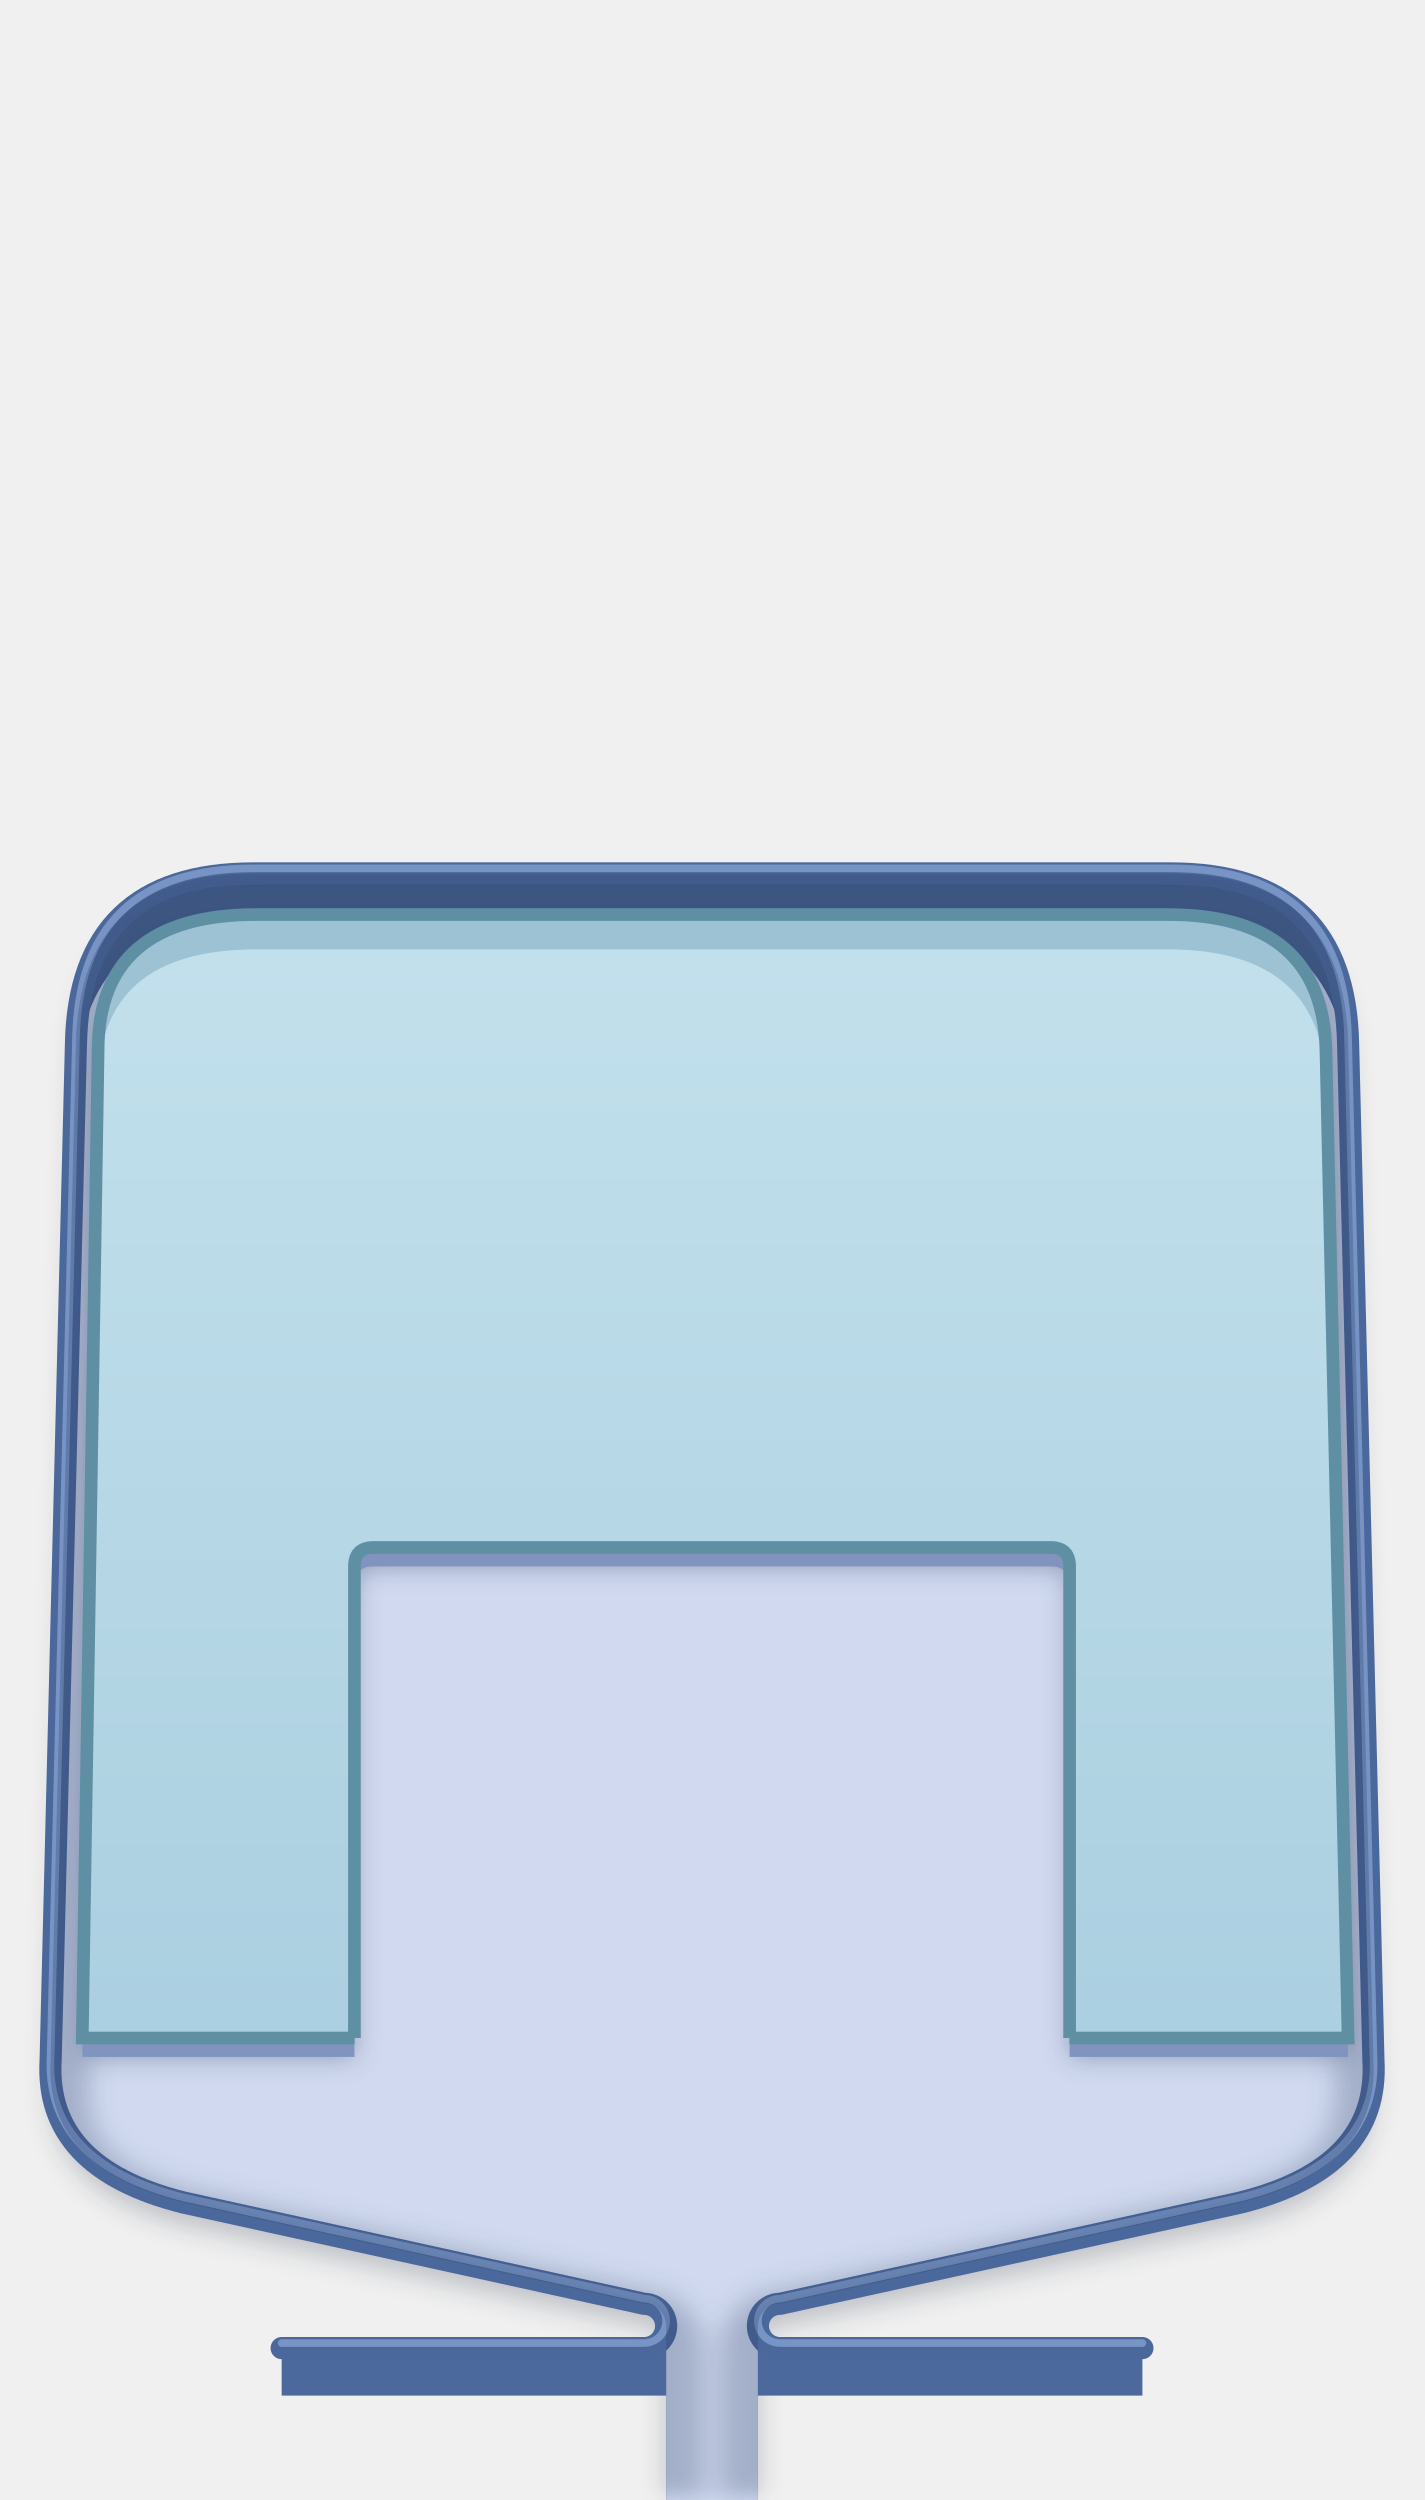
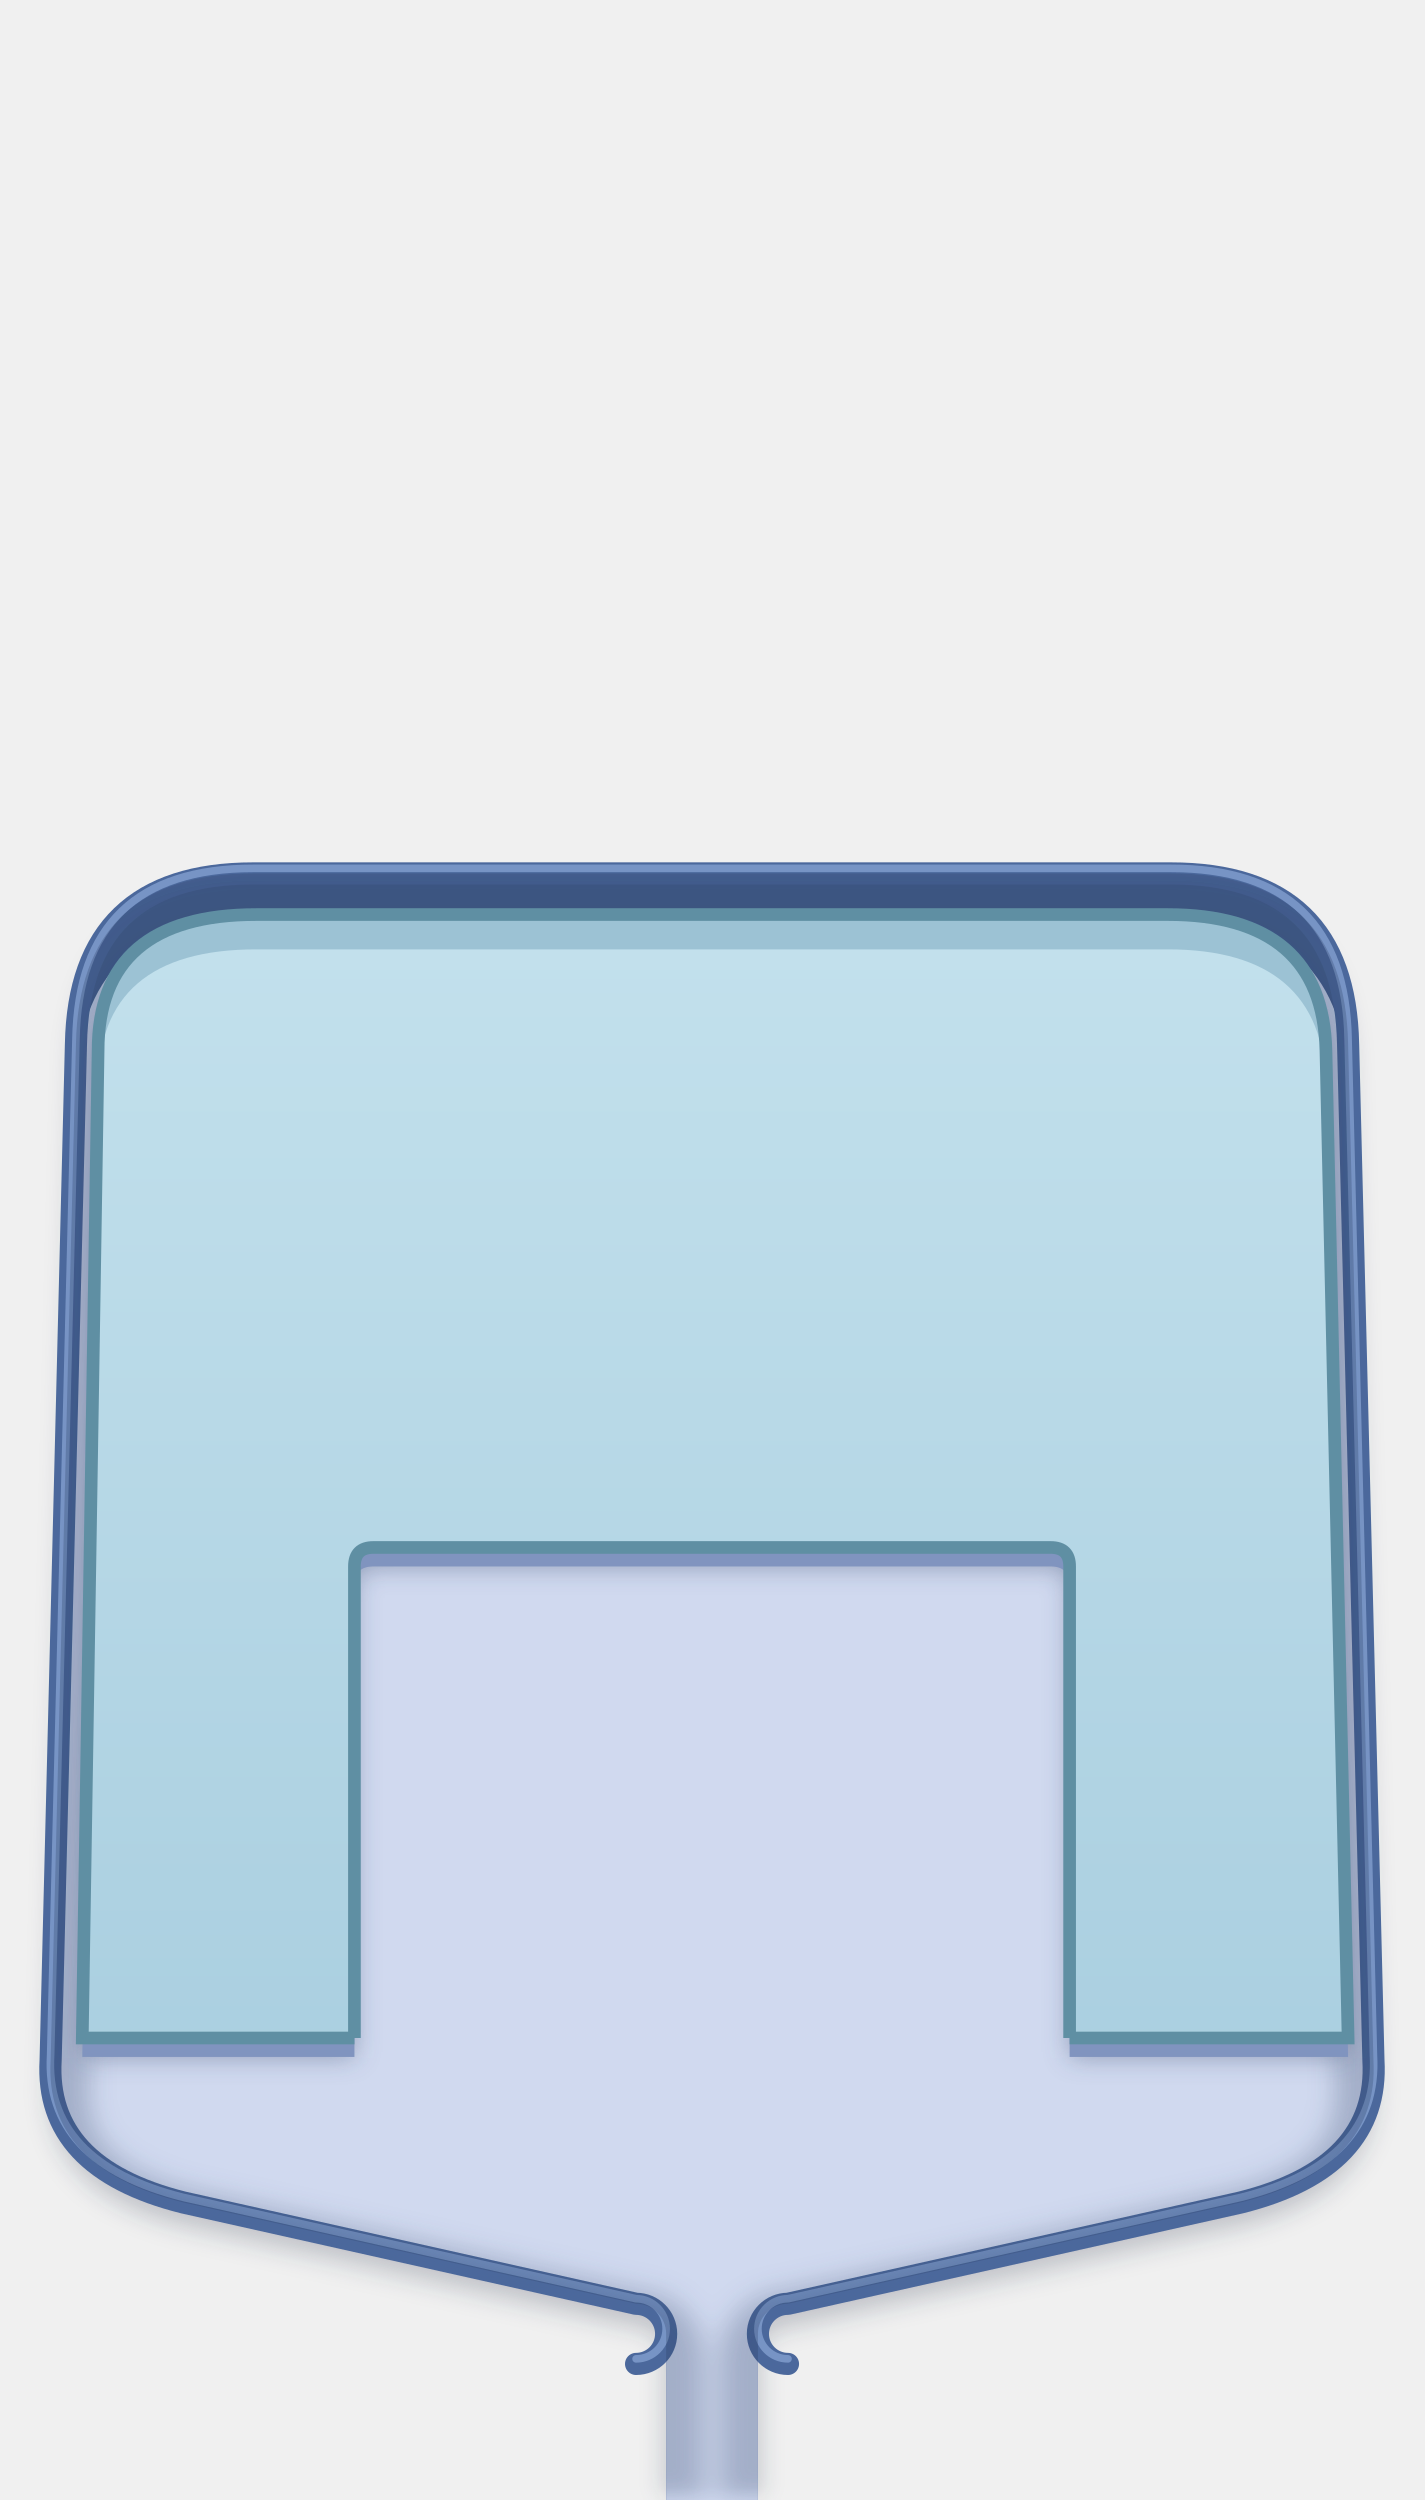
<svg xmlns="http://www.w3.org/2000/svg" width="450" height="790" viewBox="0 0 450 790">
  <defs>
    <linearGradient id="g" x2="0" y2="1">
      <stop stop-color="#c2e0ec" />
      <stop offset="1" stop-color="#aacfe0" />
    </linearGradient>
    <mask id="p">
      <rect width="450" height="790" fill="white" />
      <path d="M118,653 Q112,653 112,647 L112,495 Q112,489 118,489 L332,489 Q338,489 338,495 L338,647 Q338,653 332,653 Z" fill="black" />
    </mask>
    <clipPath id="c">
      <path d="M26 644 L31 332 Q31 289 81 289 H369 Q418 289 419 332 L426 644 Z" />
    </clipPath>
    <filter id="soft" x="-20%" y="-20%" width="140%" height="140%">
      <feGaussianBlur stdDeviation="4" />
    </filter>
    <filter id="softer" x="-20%" y="-20%" width="140%" height="140%">
      <feGaussianBlur stdDeviation="2.2" />
    </filter>
  </defs>
-   <path d="M80 276 H370 Q425 276 426 330 L434 651 Q436 685 392 696 L246.5 728 A7 7 0 0 0 239.5 735 L239.5 800 H210.5 L210.5 735 A7 7 0 0 0 203.5 728 L58 696 Q14 685 16 651 L24 330 Q25 276 80 276 Z" transform="translate(0,7)" fill="#16213d" opacity=".24" filter="url(#soft)" />
+   <path d="M80 276 H370 Q425 276 426 330 L434 651 Q436 685 392 696 L249 728 A9.5 9.5 0 0 0 239.5 737.5 L239.5 800 H210.5 L210.5 737.5 A9.5 9.5 0 0 0 201 728 L58 696 Q14 685 16 651 L24 330 Q25 276 80 276 Z" transform="translate(0,7)" fill="#16213d" opacity=".24" filter="url(#soft)" />
  <clipPath id="wallface">
-     <path d="M80 276 H370 Q425 276 426 330 L434 651 Q436 685 392 696 L246.5 728 A7 7 0 0 0 239.5 735 L239.5 800 H210.5 L210.5 735 A7 7 0 0 0 203.5 728 L58 696 Q14 685 16 651 L24 330 Q25 276 80 276 Z" />
+     <path d="M80 276 H370 Q425 276 426 330 L434 651 Q436 685 392 696 L249 728 A9.5 9.5 0 0 0 239.5 737.5 L239.5 800 H210.5 L210.5 737.5 A9.5 9.5 0 0 0 201 728 L58 696 Q14 685 16 651 L24 330 Q25 276 80 276 Z" />
  </clipPath>
  <g>
-     <path d="M80 276 H370 Q425 276 426 330 L434 651 Q436 685 392 696 L246.5 728 A7 7 0 0 0 239.5 735 L239.5 800 H210.5 L210.5 735 A7 7 0 0 0 203.5 728 L58 696 Q14 685 16 651 L24 330 Q25 276 80 276 Z" fill="#45608f" />
+     <path d="M80 276 H370 Q425 276 426 330 L434 651 Q436 685 392 696 L249 728 A9.5 9.5 0 0 0 239.5 737.5 L239.5 800 H210.5 L210.5 737.5 A9.5 9.5 0 0 0 201 728 L58 696 Q14 685 16 651 L24 330 Q25 276 80 276 Z" fill="#45608f" />
    <g clip-path="url(#wallface)">
-       <path d="M80 276 H370 Q425 276 426 330 L434 651 Q436 685 392 696 L246.5 728 A7 7 0 0 0 239.5 735 L239.5 800 H210.5 L210.5 735 A7 7 0 0 0 203.5 728 L58 696 Q14 685 16 651 L24 330 Q25 276 80 276 Z" transform="translate(0,14)" fill="#d0d9ef" />
+       <path d="M80 276 H370 Q425 276 426 330 L434 651 Q436 685 392 696 L249 728 A9.5 9.5 0 0 0 239.5 737.5 L239.5 800 H210.5 L210.5 737.5 A9.5 9.5 0 0 0 201 728 L58 696 Q14 685 16 651 L24 330 Q25 276 80 276 Z" transform="translate(0,14)" fill="#d0d9ef" />
    </g>
  </g>
-   <path d="M239.5 735 A7 7 0 0 0 246.5 742 H361 V757 H239.5 Z M210.5 735 A7 7 0 0 1 203.5 742 H89 V757 H210.5 Z" fill="#4c699d" />
-   <path d="M361 742 H246.5 A7 7 0 0 1 239.5 735 A7 7 0 0 1 246.5 728 L392 696 Q436 685 434 651 L426 330 Q425 276 370 276 H80 Q25 276 24 330 L16 651 Q14 685 58 696 L203.5 728 A7 7 0 0 1 210.5 735 A7 7 0 0 1 203.5 742 H89" fill="none" stroke="#4b689c" stroke-width="7" stroke-linejoin="round" stroke-linecap="round" />
-   <path d="M361 742 H246.5 A7 7 0 0 1 239.5 735 A7 7 0 0 1 246.5 728 L392 696 Q436 685 434 651 L426 330 Q425 276 370 276 H80 Q25 276 24 330 L16 651 Q14 685 58 696 L203.5 728 A7 7 0 0 1 210.5 735 A7 7 0 0 1 203.5 742 H89" fill="none" stroke="#7f9ccc" stroke-width="2.4" stroke-linejoin="round" stroke-linecap="round" transform="translate(0,-1.6)" opacity=".85" />
+   <path d="M249 747 A9.5 9.5 0 0 1 239.5 737.5 A9.5 9.5 0 0 1 249 728 L392 696 Q436 685 434 651 L426 330 Q425 276 370 276 H80 Q25 276 24 330 L16 651 Q14 685 58 696 L201 728 A9.5 9.5 0 0 1 210.5 737.5 A9.5 9.5 0 0 1 201 747" fill="none" stroke="#4b689c" stroke-width="7" stroke-linejoin="round" stroke-linecap="round" />
+   <path d="M249 747 A9.5 9.5 0 0 1 239.5 737.5 A9.5 9.5 0 0 1 249 728 L392 696 Q436 685 434 651 L426 330 Q425 276 370 276 H80 Q25 276 24 330 L16 651 Q14 685 58 696 L201 728 A9.5 9.5 0 0 1 210.5 737.5 A9.5 9.5 0 0 1 201 747" fill="none" stroke="#7f9ccc" stroke-width="2.4" stroke-linejoin="round" stroke-linecap="round" transform="translate(0,-1.6)" opacity=".85" />
  <clipPath id="floor">
-     <path d="M80 276 H370 Q425 276 426 330 L434 651 Q436 685 392 696 L246.5 728 A7 7 0 0 0 239.5 735 L239.5 800 H210.5 L210.5 735 A7 7 0 0 0 203.5 728 L58 696 Q14 685 16 651 L24 330 Q25 276 80 276 Z" />
+     <path d="M80 276 H370 Q425 276 426 330 L434 651 Q436 685 392 696 L249 728 A9.5 9.5 0 0 0 239.5 737.5 L239.5 800 H210.5 L210.5 737.5 A9.5 9.5 0 0 0 201 728 L58 696 Q14 685 16 651 L24 330 Q25 276 80 276 Z" />
  </clipPath>
  <g clip-path="url(#floor)">
-     <path d="M80 276 H370 Q425 276 426 330 L434 651 Q436 685 392 696 L246.5 728 A7 7 0 0 0 239.5 735 L239.5 800 H210.5 L210.5 735 A7 7 0 0 0 203.5 728 L58 696 Q14 685 16 651 L24 330 Q25 276 80 276 Z" fill="none" stroke="#22345a" stroke-width="24" opacity="0.26" transform="translate(0,8)" filter="url(#soft)" />
+     <path d="M80 276 H370 Q425 276 426 330 L434 651 Q436 685 392 696 L249 728 A9.5 9.5 0 0 0 239.5 737.5 L239.5 800 H210.5 L210.5 737.5 A9.5 9.5 0 0 0 201 728 L58 696 Q14 685 16 651 L24 330 Q25 276 80 276 Z" fill="none" stroke="#22345a" stroke-width="24" opacity="0.26" transform="translate(0,8)" filter="url(#soft)" />
  </g>
  <g transform="translate(0,6)" opacity="0.38" filter="url(#soft)">
    <path d="M26 644 L31 332 Q31 289 81 289 H369 Q418 289 419 332 L426 644 Z" fill="#22345a" mask="url(#p)" />
  </g>
  <path d="M26 644 L31 332 Q31 289 81 289 H369 Q418 289 419 332 L426 644 Z" transform="translate(0,6)" fill="#8094bf" mask="url(#p)" />
  <clipPath id="glassface">
    <path d="M26 644 L31 332 Q31 289 81 289 H369 Q418 289 419 332 L426 644 Z" />
  </clipPath>
  <g mask="url(#p)">
    <path d="M26 644 L31 332 Q31 289 81 289 H369 Q418 289 419 332 L426 644 Z" fill="#9cc2d4" />
    <g clip-path="url(#glassface)">
      <path d="M26 644 L31 332 Q31 289 81 289 H369 Q418 289 419 332 L426 644 Z" transform="translate(0,11)" fill="url(#g)" />
    </g>
  </g>
  <path d="M118,653 Q112,653 112,647 L112,495 Q112,489 118,489 L332,489 Q338,489 338,495 L338,647 Q338,653 332,653 Z" fill="none" stroke="#5f8fa3" stroke-width="4" clip-path="url(#c)" />
  <path d="M26 644 L31 332 Q31 289 81 289 H369 Q418 289 419 332 L426 644 Z" fill="none" stroke="#5f8fa3" stroke-width="4" mask="url(#p)" />
</svg>
